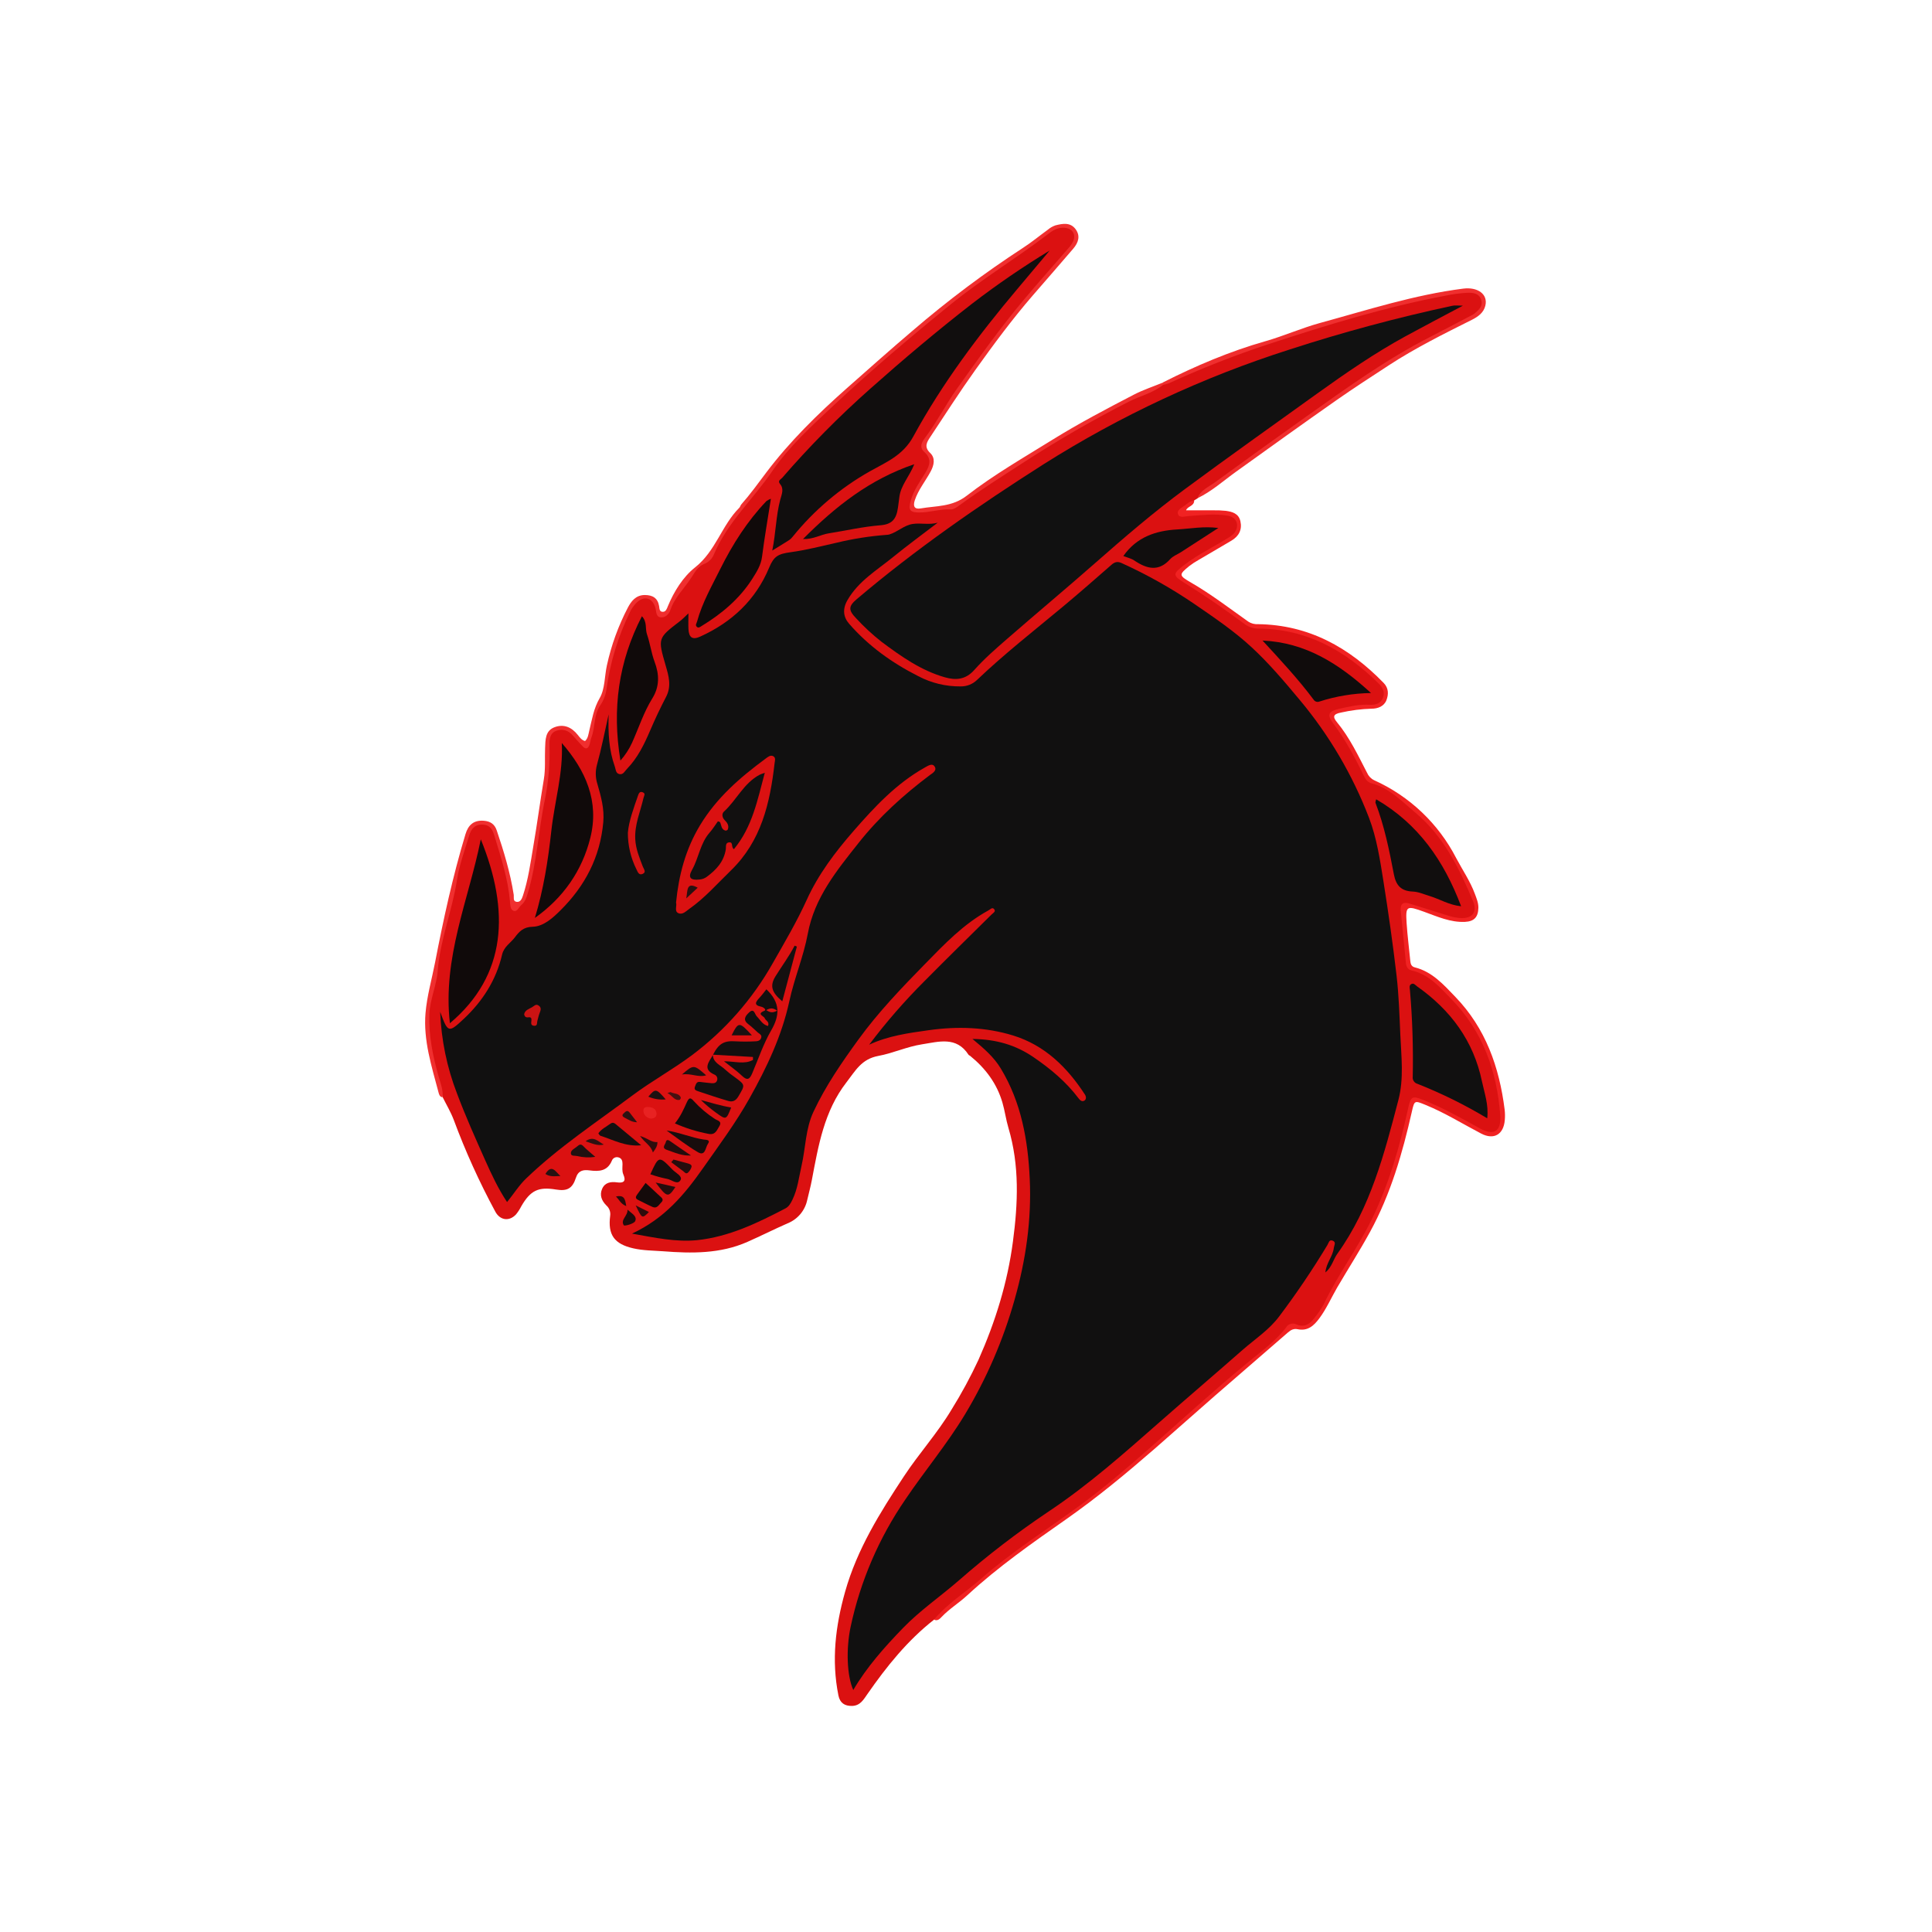
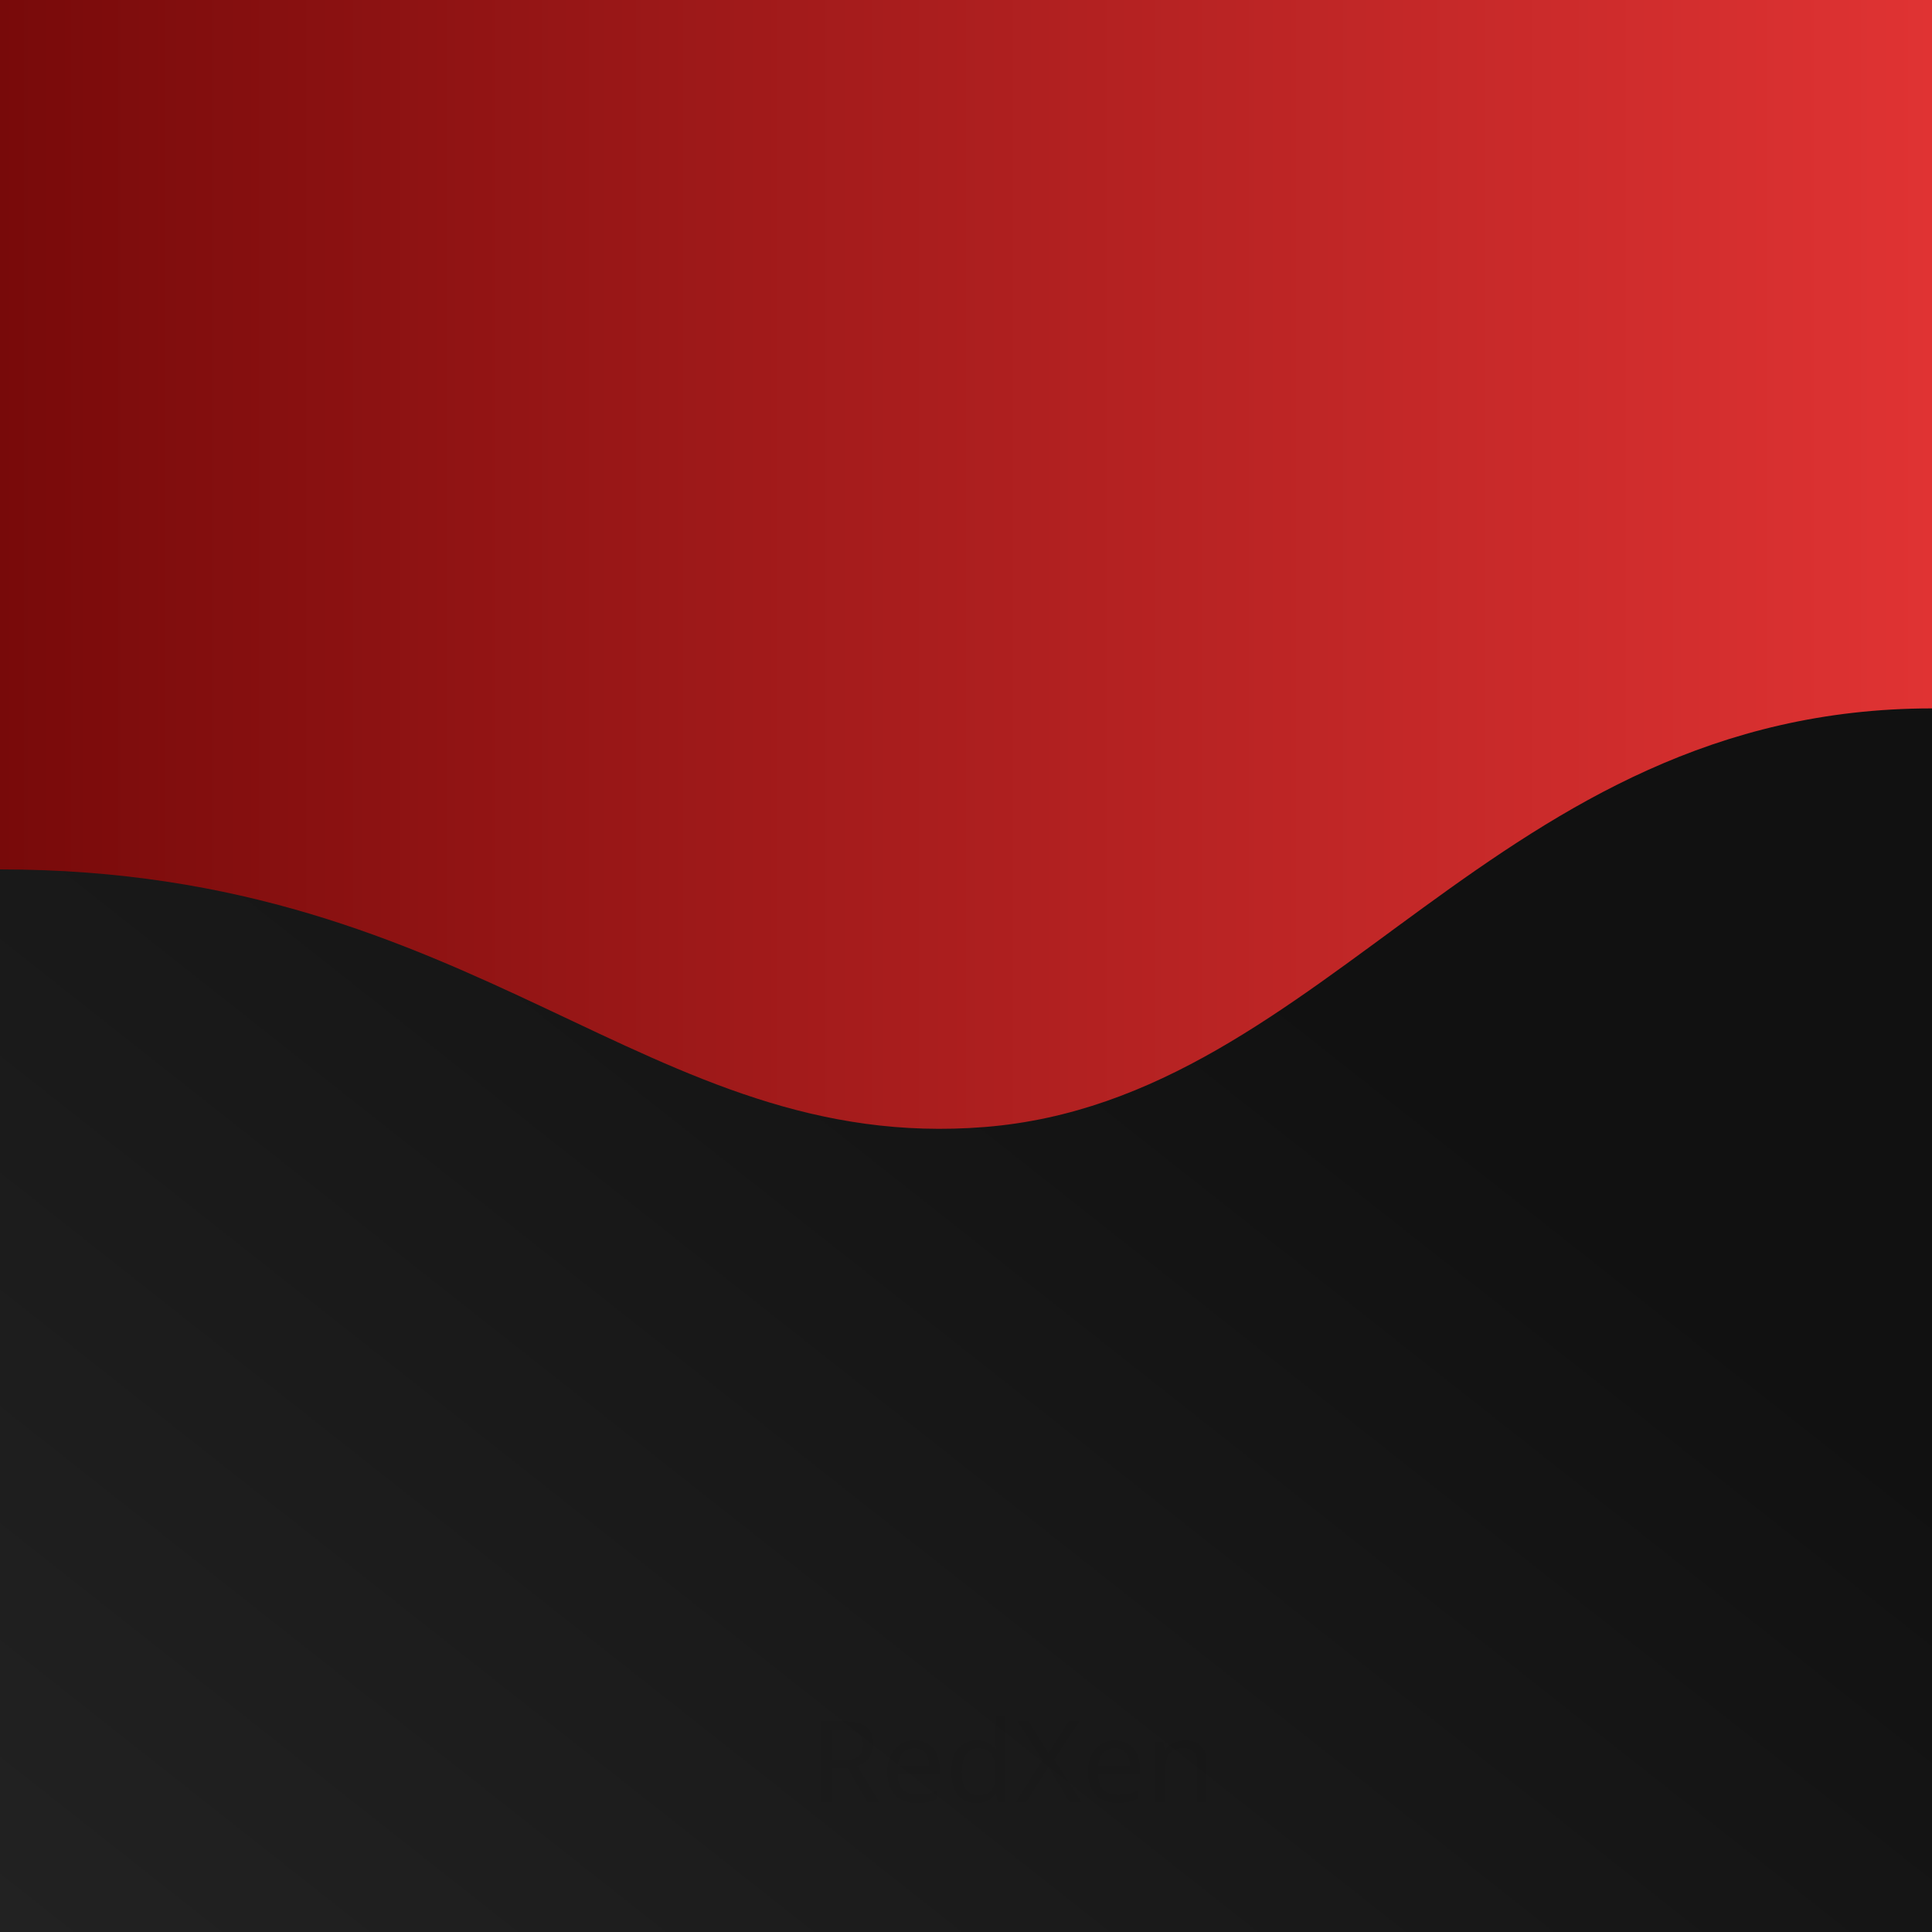
- <svg xmlns="http://www.w3.org/2000/svg" viewBox="0 0 1000.19 1000.19">
-   <defs>
-     <style>.cls-2{fill:#db1111;}.cls-3{fill:#f02f2f;}.cls-4{fill:#f12222;}.cls-5{fill:#f02e2e;}.cls-6{fill:#111010;}.cls-7{fill:#111;}.cls-8{fill:#110e0e;}.cls-9{fill:#100a0a;}.cls-10{fill:#110f0f;}.cls-11{fill:#100c0c;}.cls-12{fill:#130f0f;}.cls-13{fill:#120c0c;}.cls-14{fill:#151010;}.cls-15{fill:#141010;}.cls-16{fill:#180d0d;}.cls-17{fill:#160c0c;}.cls-18{fill:#140a0a;}.cls-19{fill:#1a0e0e;}.cls-20{fill:#250c0c;}.cls-21{fill:#201111;}.cls-22{fill:#200b0b;}.cls-23{fill:#1a1111;}.cls-24{fill:#1e1111;}.cls-25{fill:#e82222;}.cls-26{fill:#260d0d;}.cls-27{fill:#1f1111;}.cls-28{fill:#2e0d0d;}.cls-29{fill:#2c1212;}.cls-30{fill:#271212;}.cls-31{fill:#2f0c0c;}.cls-32{fill:#2e1212;}.cls-33{fill:#461111;}.cls-34{fill:#280b0b;}.cls-35{fill:#da1111;}.cls-36{fill:#d41212;}.cls-37{fill:#cb1313;}.cls-38{fill:#121010;}.cls-39{fill:#281111;}</style>
+ <svg xmlns="http://www.w3.org/2000/svg" xmlns:xlink="http://www.w3.org/1999/xlink" width="60mm" height="60mm" viewBox="0 0 60 60" version="1.1" id="svg8">
+   <defs id="defs2">
+     <linearGradient id="linearGradient6724">
+       <stop style="stop-color:#111111;stop-opacity:1" offset="0" id="stop6720" />
+       <stop style="stop-color:#222222;stop-opacity:1" offset="1" id="stop6722" />
+     </linearGradient>
+     <linearGradient id="Background">
+       <stop id="stop5809" offset="0" style="stop-color:#780a0a;stop-opacity:1" />
+       <stop id="stop5811" offset="1" style="stop-color:#e03333;stop-opacity:1" />
+     </linearGradient>
+     <linearGradient xlink:href="#Background" id="linearGradient5802" x1="10" y1="247" x2="70" y2="247" gradientUnits="userSpaceOnUse" gradientTransform="matrix(1,0,0,1.5,-9.999998,-103.5)" />
+     <linearGradient xlink:href="#linearGradient6724" id="linearGradient6726" x1="30" y1="259" x2="0" y2="297" gradientUnits="userSpaceOnUse" />
  </defs>
-   <g id="Layer_2" data-name="Layer 2">
-     <g id="Layer_1-2" data-name="Layer 1">
-       <path class="cls-2" d="M484.46,839.4c-13.78,10.8-24.58,24.26-34.49,38.52-2,2.86-3.71,6-7.89,6.14-3.89.1-6.34-1.52-7.13-5.45-3.66-18.22-1.53-35.91,3.48-53.69,6.22-22.05,18.06-40.94,30.47-59.77,7.79-11.82,17.34-22.32,24.61-34.49a242.82,242.82,0,0,0,14-25.88c8.68-19.57,15-39.84,17.79-61.13,2.63-19.76,3.46-39.4-2.33-58.83-1.28-4.3-1.85-8.81-3.11-13.12-2.88-9.87-8.78-17.74-16.71-24.17-.26-.21-.65-.31-.82-.56-6.28-9.72-15.43-6.76-24.15-5.41-7.76,1.2-15.05,4.62-22.59,6-8.73,1.63-11.82,7.67-16.4,13.57-11.67,15-14.61,32.91-18,50.74-.65,3.43-1.57,6.81-2.37,10.22a16.73,16.73,0,0,1-10.16,12.13c-7,3.07-13.84,6.53-20.84,9.62-14,6.19-28.88,6-43.7,4.84-5.1-.38-10.27-.34-15.37-1.51-9.73-2.22-13.26-6.88-11.95-16.88a6,6,0,0,0-2-5.35c-2.43-2.44-3.61-5.35-2.15-8.62s4.47-3.75,7.64-3.31c3.46.48,4.87-.54,3.33-4.07-.76-1.76-.46-3.61-.44-5.43,0-1.63-.4-3-2.18-3.45a2.79,2.79,0,0,0-3.31,1.68c-2.28,5.53-6.71,5.73-11.64,5.07-3.23-.43-5.79.09-7,3.86-1.79,5.56-4.56,7-10.22,6.07-9.23-1.53-13.29.42-18.05,8.65a23.21,23.21,0,0,1-2.69,4.17c-3.5,3.82-8.27,3.16-10.72-1.32a372.64,372.64,0,0,1-21.58-47.64c-1.52-4-3.78-7.78-5.7-11.66-4.14-13.45-7.66-27-8.12-41.2-.19-5.86,2.79-10.84,3.35-16.45,1.52-15.36,6.2-30.06,9.34-45.08,2.34-11.2,5.05-22.26,8.36-33.18.88-2.91,2.3-5.56,5.9-6,4.78-.61,7.18.63,8.73,5.41,3.51,10.88,6.88,21.82,8.36,33.22.21,1.61-.17,3.84,1.93,4,1.91.19,3.27-1.51,4.07-3.22,2.06-4.39,3-9.15,3.81-13.85,2.89-16.6,5.17-33.3,8.13-49.89.55-3.08.09-6.32.11-9.49a45.65,45.65,0,0,1,0-5c.43-3.73.08-8.14,4.37-9.83s7.94.37,10.94,3.81c1.3,1.49,2.5,4.26,4.93,3.39,2.18-.79,2-3.69,2.53-5.7,1.55-5.85,2.24-11.72,5.62-17.27,2.8-4.58,2.32-10.87,3.53-16.37A129.06,129.06,0,0,1,326.83,316a13.78,13.78,0,0,1,3.5-4.19c4.23-3.65,9.19-2.09,10.65,3.33.43,1.61.58,3.6,2.55,3.85,2.16.27,3.18-1.56,3.87-3.3,3.12-7.87,7.93-15.47,14-20.28,10.86-8.55,14-22,23.19-31.28,1.13-1.14,2-2.65,3.14-3.84a51.05,51.05,0,0,0,10.07-13.38c3.35-6.79,9.63-11.81,14.82-17.43,15.84-17.13,33.14-32.75,50.88-47.86,21.76-18.54,44-36.53,68.15-51.92,4-2.57,7.64-5.86,11.58-8.62,2.46-1.73,5-3.19,8.25-3.07,5.84.22,8.29,4.43,5.23,9.52a45.77,45.77,0,0,1-6.17,7.82c-15.27,16-28.63,33.63-41.92,51.3-9.8,13-17.87,27.19-27.36,40.42-2,2.77-3.28,5.57.19,8.74,2.61,2.38,1.91,5.72.27,8.75-2.69,5-6.39,9.37-8,14.89-1.44,4.82-.95,5.54,4,5.6s9.83-1.44,14.86-1.15c1.62.09,3.12-1.08,4.46-2.08,15.76-11.7,32.49-21.91,49.15-32.26,13.44-8.35,27.3-15.86,41.42-22.93,5-2.51,10.35-4.45,15.4-7,9.7-4.75,19.8-8.58,29.64-13,11.25-5.06,23.21-7.94,34.8-11.93C688,167.62,709,162.17,730,156.75c9.76-2.52,19.76-3.89,29.7-5.38,3.19-.48,7.29,0,8.9,4,1.54,3.8-.92,6.29-3.55,8.53a24.83,24.83,0,0,1-5.66,3.13,450.63,450.63,0,0,0-62.32,36.58c-15.16,10.49-29.84,21.69-45,32.25-9.67,6.75-18.88,14.11-28.64,20.72a13.11,13.11,0,0,0-2.58,2.33L619,260.07a8.38,8.38,0,0,1-1.78,1.73c-1.73,1.13-4.82,2.06-3.92,4.29.79,2,4,1.13,6,.78,6-1.06,11.88-1.4,17.8.16,5,1.32,6.67,6.47,3.28,10.45-2.21,2.59-5.38,3.85-8.2,5.6-6.2,3.86-12.79,7.08-18.51,11.74-3.61,2.95-3.91,4.13.09,6.51,10.31,6.13,19.94,13.25,29.74,20.11a20.64,20.64,0,0,0,11.37,3.71c16.57,1,31.83,6.09,45.25,16.17,5.44,4.09,10.92,8.07,15.49,13.23,2.29,2.59,3,5.28,1.85,8.22-1.24,3.13-4.27,4.26-7.37,4.15A59.34,59.34,0,0,0,693.93,369c-3.86.93-4.79,2.32-2.48,5.35,6.59,8.66,11.61,18.2,16.4,27.9a7.3,7.3,0,0,0,4,3.6c12.08,5,21.47,13.43,30.22,22.91,9.78,10.6,15.47,23.52,21.62,36.21A12.08,12.08,0,0,1,765,470.7c-.16,4.3-1.73,6-6,6.28-7.21.42-13.54-2.87-20.17-4.85-2.85-.85-5.58-2-8.62-2.35-2.7-.29-3.51,1.05-3.11,3.13,1.67,8.64,1.3,17.49,2.83,26.15.33,1.89,1,3.24,2.79,3.68,8.53,2.11,14.26,8.2,20.06,14.11,14.12,14.4,21.5,32.21,24.93,51.69.83,4.69,2.48,9.7.41,14.75-1.72,4.19-4.31,5.79-8.52,4.11a44.49,44.49,0,0,1-8.43-4.32c-7.5-5-15.83-8.4-24.06-12-4.23-1.83-5.16-1.23-6.11,3.26-4.71,22.31-11.22,44-22.09,64.19-5.29,9.81-11.56,19.06-17,28.78-2.84,5.07-5.2,10.4-8.69,15.1-2.85,3.84-6.06,6.7-11.31,5.3a4.13,4.13,0,0,0-4.46,1.35c-7.67,8.09-16.68,14.66-25.05,21.94-9.15,8-18.46,15.73-27.37,24q-21.62,19.92-44.62,38.24c-17,13.58-35.72,24.83-52.53,38.61-9.88,8.1-20,16-29.36,24.68C487.26,837.68,485.7,838.29,484.46,839.4Z" transform="translate(-0.91 -0.91)" />
-       <path class="cls-3" d="M603.05,200.14c-5.28,4.27-11.95,5.73-17.85,8.75a603.5,603.5,0,0,0-54,31.16c-11.44,7.43-23,14.68-34,22.75-1.18.86-2.71,1.91-4,1.83-5.56-.34-10.85,1.6-16.34,1.59-4.91,0-5.81-1.28-4.47-6.13,1.49-5.4,4.8-9.87,7.64-14.55,2.32-3.82,3.25-7.18-.61-10.64-3.19-2.86-.74-5.82.87-8,5.85-7.92,10.34-16.69,16-24.69,11.16-15.75,22.36-31.48,34.78-46.28,7.48-8.92,15.26-17.6,22.87-26.42a15,15,0,0,0,2.53-3.68c1.59-3.68-.37-6.62-4.38-7-3.24-.28-5.89,1.14-8.27,3-16.49,12.67-34.39,23.4-50.57,36.52-20.82,16.88-41.27,34.17-60.84,52.5-11.31,10.6-23,21.2-31.65,33.89-9.85,14.49-23.2,26.55-30.18,43a8.88,8.88,0,0,1-5.14,5.13c-3.17,1.22-4.78,4.17-6.43,6.78-3.64,5.73-8.84,10.43-11.07,17.12-.67,2-2.52,3.9-4.87,3.75-2.64-.17-2.32-2.87-2.8-4.69-1.49-5.54-5.9-6.81-10-2.72a17,17,0,0,0-3.13,4.45,131.27,131.27,0,0,0-12.22,39.9,19.21,19.21,0,0,1-3.29,8.65c-3.38,4.88-2.5,11.27-4.59,16.72-.41,1.08-.54,2.27-.88,3.38-.78,2.5-2.05,2.84-3.85.84-1.55-1.74-3.2-3.39-4.69-5.18-2.27-2.74-5.16-3.77-8.47-2.73-3.58,1.13-3.83,4.53-3.78,7.45a122.31,122.31,0,0,1-2.28,27.83c-3.48,16.27-4.14,33-9,49.07-.69,2.31-1.46,4.44-3.33,6-1.33,1.1-2.11,3.77-4.13,2.9-1.6-.69-1.56-3.17-1.72-4.94-1-11.54-4.6-22.46-7.91-33.45-.94-3.12-2.05-6-6.13-6.18-4.24-.23-6.09,2.35-7.1,5.71-2.29,7.65-5.1,15.25-6.31,23.09-2.46,15.82-8.7,30.84-9.94,46.83-.6,7.71-4,14.74-4.32,22.4C222.79,537,225,547.68,228,558.31c1,3.5,2.42,6.92,2,10.68-1.42-.23-1.76-1.38-2.06-2.51-3.56-13.5-7.94-27-6.74-41.11.75-8.84,3.26-17.5,4.95-26.24,4.32-22.33,9.15-44.58,15.74-66.39,1.41-4.68,4.19-7.33,9.49-6.93,3.47.26,5.63,1.83,6.69,5,3.68,10.88,7,21.85,8.78,33.23.21,1.38-.52,3.46,1.49,3.75s2.77-1.65,3.29-3.21c2.72-8.24,3.91-16.83,5.34-25.34,2-11.62,3.54-23.31,5.49-34.94.89-5.32.43-10.63.64-15.95.17-4.34,0-9.2,5-11,4.65-1.72,8.75,0,11.9,4,1,1.25,2,2.71,3.79,3.2,1.59-1.46,1.73-3.53,2.19-5.41,1.41-5.73,2.22-11.39,5.4-16.86,2.76-4.75,2.46-11.23,3.72-16.91a119.56,119.56,0,0,1,10.86-29.93c1.77-3.36,4.15-6.45,8.72-6.49,4.07,0,6.72,1.52,7.44,5.7.22,1.29.09,3,1.93,3,1.57,0,2.06-1.55,2.55-2.75,3.21-7.83,8-15.41,14.15-20.25,10.7-8.45,13.76-21.75,22.88-30.85.46-.45.6-1.21,1-1.7,4.67-5.3,8.8-11,13-16.61,12.13-16.06,26.59-30.23,41.7-43.61,11.33-10,22.64-20.1,34.18-29.9a537,537,0,0,1,57-42.75c4.46-2.87,8.57-6.29,12.88-9.41a12.28,12.28,0,0,1,3.87-2.23c3.75-.94,7.75-1.74,10.51,2,2.6,3.54,1.34,7-1.2,10-6.9,8.1-13.92,16.09-20.88,24.14-10.68,12.34-20.37,25.45-29.85,38.7-8.11,11.34-15.65,23.1-23.35,34.74-1.73,2.62-3.35,5.08,0,8.27,2.76,2.63,2,6.31.15,9.68-2.7,5-6.35,9.37-8.16,14.83-1,3.12-.14,4.71,3.1,4.16,8.1-1.39,16.22-.72,23.79-6.56,14-10.85,29.53-19.76,44.65-29.14,13.58-8.42,27.68-15.8,41.81-23.15,4.82-2.5,10-4.21,15.08-6.28Q603.81,199.47,603.05,200.14Z" transform="translate(-0.91 -0.91)" />
-       <path class="cls-4" d="M484.46,839.4c6.89-8.4,16.19-14,24.25-21.1,16-14.05,34.08-25.45,51.24-38,12.72-9.32,24.74-19.66,36.61-30.12,16.6-14.63,32.92-29.57,50-43.65,7-5.77,14.59-11.11,20.21-18.48a4,4,0,0,1,5.27-1.49c3.91,1.66,6.8,0,9.1-3.07a45.13,45.13,0,0,0,5.06-7.41c7.26-15.2,17.44-28.73,24.83-43.86,9-18.38,14.54-37.85,18.91-57.72,1.33-6.05,2.15-6.38,7.71-4.18,10.24,4.06,19.78,9.46,29.4,14.77,7.27,4,11.18,1.5,10.53-6.94-1.73-22.73-9-43.29-25.23-59.93-6-6.16-11.66-12.93-20.73-14.94-1.79-.4-2.68-1.82-2.86-3.68-.89-9.11-1.82-18.22-2.7-27.33-.34-3.5,1.37-4.59,4.56-3.6,6.68,2.07,13.32,4.23,20,6.27a28.57,28.57,0,0,0,5.85,1.22c6.46.55,9.44-2.88,7-8.81-7.12-17-15.25-33.51-29.67-45.58-7-5.89-13.59-12.92-23-15.4-2.09-.55-3.15-2.32-4-4.17-4.58-9.45-9.56-18.64-15.9-27.08-3.11-4.14-2.14-6,2.93-7.17,5.36-1.21,10.69-2.5,16.27-2.18,2.82.16,5.49-.64,6.68-3.42,1.26-2.93.06-5.4-2.17-7.6-17.31-17.09-37.28-28.32-62.31-28.42a12.13,12.13,0,0,1-7.65-2.8c-9.76-7.21-19.73-14.15-30.06-20.55-6.8-4.22-6.75-4.88-.58-9.61,7-5.39,15-9.2,22.5-13.88,1.87-1.17,3.7-2.37,4.45-4.53,1.24-3.6-.66-6.46-4.7-7.13-6.65-1.09-13.28-.22-19.93.24-1.9.13-4.69,1.14-5.49-.81-1-2.37,1.93-3.48,3.53-4.73,1.39-1.09,2.8-2.36,4.76-2.43,0,2.88-3.5,2.87-4.19,5,4.71,0,9.38,0,14.06,0a52.68,52.68,0,0,1,6.47.26c3.4.45,6.68,1.4,7.58,5.34,1,4.46-.78,7.81-4.62,10.09-5.72,3.4-11.48,6.72-17.2,10.11a36.74,36.74,0,0,0-4.57,3c-5.52,4.51-5.57,4.89.83,8.6,10.37,6,19.88,13.29,29.62,20.2a8.3,8.3,0,0,0,5.14,1.34c26.25.36,47.16,12.08,65,30.45,2.58,2.66,2.56,5.85,1.44,8.83-1.25,3.31-4.52,4.49-7.77,4.48a82.66,82.66,0,0,0-15.78,2c-4.1.78-4.43,2.19-2,5.1,6.5,7.9,10.83,17.09,15.49,26.08a7.68,7.68,0,0,0,3.67,3.85,88.67,88.67,0,0,1,42.47,40.3c3.26,6.17,7.25,11.94,9.68,18.54.86,2.34,1.85,4.61,1.81,7.2-.07,4.75-2.17,7.07-6.9,7.29-7.55.35-14.33-2.74-21.16-5.21-9.14-3.3-9.7-3.21-9.08,6.06.44,6.46,1.27,12.89,1.89,19.33.15,1.61.56,2.94,2.35,3.38,9.06,2.26,14.93,9,21,15.29,15.7,16.28,22.74,36.39,25.5,58.34a26.36,26.36,0,0,1,.07,5.49c-.63,7.37-5.61,10.35-12.18,6.94-9.57-5-18.73-10.73-28.76-14.83-5.72-2.33-5.82-2.48-7.13,3.31-4.88,21.64-11,42.87-21.71,62.45-5.34,9.77-11.37,19.15-17,28.78-3.08,5.3-5.55,11-9.23,15.93-2.84,3.83-6,6.71-11.25,5.62-1.94-.4-3.42.3-4.94,1.63-12.51,10.93-25.13,21.72-37.66,32.64-10.4,9.06-20.68,18.27-31.08,27.34C584.16,763.54,569.15,776,553,787.32c-17.66,12.38-35.42,24.76-51.34,39.48-4.26,3.94-9.31,7-13.34,11.25C487.43,839,486.21,840.28,484.46,839.4Z" transform="translate(-0.91 -0.91)" />
-       <path class="cls-5" d="M603.05,200.14l-.06-1.27c17.07-8.62,34.55-16.06,53-21.31,9.53-2.71,18.72-6.83,28.33-9.46,24.48-6.69,48.69-14.54,74-17.76,7.54-1,13,2.85,11.55,8.81-.86,3.65-3.81,5.75-7,7.34-14.57,7.29-29.17,14.54-42.84,23.45-9.17,6-18.37,11.92-27.34,18.21-17.4,12.2-34.67,24.59-51.93,37-6.57,4.72-12.6,10.2-20,13.73,1.66-4.16,5.71-5.81,9-8.18q23.76-17.34,47.74-34.37c20.6-14.61,41.09-29.41,63.68-40.93,7.11-3.63,14.16-7.38,21.24-11.08a8.78,8.78,0,0,0,1.71-1c2.15-1.86,4.61-3.7,3.63-7.05-1.07-3.68-4.44-3.89-7.35-3.79A76,76,0,0,0,749.11,154c-31.11,5.85-61.24,15.18-91.29,25a498.52,498.52,0,0,0-51.9,20.38A16.87,16.87,0,0,1,603.05,200.14Z" transform="translate(-0.91 -0.91)" />
-       <path class="cls-6" d="M328.08,639.54c16.76-7.75,27.16-20.18,36.68-33.74,8.36-11.91,17.06-23.61,24.18-36.32,8.92-15.92,16.73-32.31,20.63-50.35,2.54-11.77,7.33-23,9.53-34.84,3.46-18.69,15-32.74,26.3-47,10.63-13.45,23.21-24.83,36.86-35.1,1.39-1,4.06-2.47,2.34-4.67-1.26-1.61-3.39-.09-5,.79-14.66,8.23-25.87,20.26-36.78,32.77-9.55,10.94-18.26,22.47-24.24,35.63-5.15,11.35-11.44,22-17.57,32.77a154.06,154.06,0,0,1-41.81,47.65c-9.92,7.42-20.89,13.42-30.81,20.83-18.64,13.93-38.16,26.76-55.06,43-3.76,3.6-6.43,8-9.92,12.25-4.64-7-8-14.24-11.29-21.59-5.1-11.46-10.28-23-14.63-34.64a131.13,131.13,0,0,1-8.7-42.22c4,10.78,4.26,11.07,12.18,3.65,9.75-9.13,16.84-20.15,19.87-33.31,1-4.17,4.4-6,6.6-8.91s4.31-5.39,9.21-5.5c5.67-.14,10.52-4.62,14.57-8.66,12.57-12.52,20.37-27.38,22-45.42.63-7-1.16-13.3-3-19.7A17.41,17.41,0,0,1,310,396.7c2.28-8.21,3.89-16.61,6-25.94-.32,9.77.17,18.49,3.17,26.9.56,1.56.42,3.57,2.4,4s2.79-1.54,3.91-2.68c5.53-5.68,8.9-12.66,12-19.86,2.52-5.9,5.26-11.71,8.23-17.39s1.38-10.89-.2-16.32c-4.1-14.14-4.07-14.12,7.36-22.89,1.55-1.19,2.9-2.66,4.44-4.08,0,2.91-.11,5.5,0,8.08.24,4.48,2.08,5.79,6.13,3.94,16.33-7.42,28.68-18.94,35.65-35.68,2.46-5.9,4.6-7.1,11.14-8,8-1.08,15.78-3.11,23.64-4.87a162.08,162.08,0,0,1,25.94-4.1,6.51,6.51,0,0,0,1.48-.2c4.26-1.27,7.57-4.72,12-5.43,4.23-.68,8.64.59,13.07-.68-7.72,5.92-15.59,11.67-23.13,17.81-8.4,6.84-17.92,12.42-23.61,22.32-2.7,4.7-2.07,8.82.88,12.2,10,11.5,22.18,20.24,35.8,27.13a46,46,0,0,0,21.91,5.3,11.86,11.86,0,0,0,8.49-3.34c14.23-13.56,29.71-25.64,44.78-38.21,8.39-7,16.61-14.21,24.84-21.41,1.57-1.37,3-1.85,5-1a249.6,249.6,0,0,1,38.35,21.58c10.06,6.91,20.18,13.76,29.22,22.13s16.93,17.7,24.76,27.1a215.17,215.17,0,0,1,36,61.19c4,10.48,5.69,21.71,7.45,32.78,2.58,16.26,4.91,32.56,6.81,48.91,1.18,10.19,1.49,20.48,1.95,30.74.5,11.22,1.89,22.55-1,33.61-7.26,27.8-14.43,55.67-31.56,79.57-2.17,3-2.88,7-6.23,9.74.37-4.84,3.84-8.28,4.36-12.72.17-1.41,1.37-3-.67-3.76-1.81-.66-2,1.27-2.67,2.31a429.4,429.4,0,0,1-25,37c-5.22,6.95-12.53,11.7-19,17.36-14.15,12.45-28.51,24.67-42.66,37.11-18.5,16.26-36.91,32.63-57.56,46.4a454.8,454.8,0,0,0-46.4,35.6c-9.6,8.36-20.23,15.63-29.08,24.78-9.53,9.86-18.73,20.14-25.74,32.09-3.34-7.36-3.77-21.36-1.4-32.6a184.47,184.47,0,0,1,28.41-66.11c10-14.83,21.53-28.57,30.8-43.94a242.51,242.51,0,0,0,25.73-59.54C532,653.15,535,632.3,534,611.14c-.92-19.94-4.36-39.54-15-57.09-3.45-5.71-8.38-10.12-14.65-15.28,12.46.16,22.46,3.2,31.52,9.38,8.8,6,16.93,12.76,23.39,21.34.74,1,1.75,1.9,2.95,1.25s1-2.17.41-3.1c-9.14-14.12-20.78-25.57-37.13-30.63-14.22-4.4-29-4.85-43.78-2.77-10.47,1.47-21,2.9-30.84,7.51a310,310,0,0,1,28.81-33.09c11.39-11.52,23-22.86,34.49-34.25.82-.81,2.34-1.55,1.5-2.71-1.05-1.44-2,0-3.21.61-12.78,7-22.72,17.47-32.72,27.69-12.12,12.38-24.18,24.95-34.38,39-8.63,11.88-17,24-23.29,37.41-4.18,8.87-4.06,18.67-6.2,28-1.36,5.91-2,12-4.71,17.57-.92,1.91-1.85,3.59-3.62,4.51-14.51,7.57-29.24,14.73-45.79,16.45C350.86,644,340.14,641.71,328.08,639.54Z" transform="translate(-0.91 -0.91)" />
-       <path class="cls-7" d="M758.23,159.16c-10.41,5.54-20.07,10.59-29.63,15.8-16,8.74-31,19.08-45.82,29.71-22.86,16.43-45.83,32.73-68.48,49.47-16.13,11.92-31.36,25-46.42,38.25s-30.46,26.09-45.58,39.26c-5.88,5.12-11.83,10.28-17,16.1-4.53,5.12-9.66,5.39-15.27,3.79-12.34-3.53-22.64-10.82-32.77-18.39A111.62,111.62,0,0,1,444.13,321c-4.1-4.23-4-6.23.28-9.88,30.41-25.8,63.09-48.45,96.69-69.83a553,553,0,0,1,127.47-59.45,848.9,848.9,0,0,1,84-22.59C754.07,158.87,755.72,159.16,758.23,159.16Z" transform="translate(-0.91 -0.91)" />
-       <path class="cls-8" d="M544.31,130.63l-16.77,19.94c-20.13,23.91-38.88,48.89-53.83,76.34-5.33,9.79-14.07,13.27-22.48,18a139.92,139.92,0,0,0-39.94,33.84,8.06,8.06,0,0,1-1.79,1.73c-2.63,1.69-5.31,3.3-8.79,5.45,1.89-9.27,1.91-18,4.15-26.42.71-2.66,2.07-5.43-.09-8-1.46-1.75.35-2.39,1.06-3.21a491.16,491.16,0,0,1,45.58-46.12c17.14-15.22,34.63-30,52.75-44.06A445,445,0,0,1,544.31,130.63Z" transform="translate(-0.91 -0.91)" />
-       <path class="cls-6" d="M770.84,579.85A243.75,243.75,0,0,0,734.7,562a3.37,3.37,0,0,1-2.42-3.72,419.42,419.42,0,0,0-1.45-44.78c-.1-1.05-.55-2.46.72-3.15s2.13.59,3,1.22c17.31,12.21,29.19,28.13,33.57,49.19C769.4,566.85,771.64,572.8,770.84,579.85Z" transform="translate(-0.91 -0.91)" />
-       <path class="cls-9" d="M233.82,530.64c-3.89-33.9,9.71-63.93,16-95.22C264.86,472.49,263.37,505.69,233.82,530.64Z" transform="translate(-0.91 -0.91)" />
-       <path class="cls-9" d="M291.75,385.57c12.37,14.16,19.5,30.2,14.77,49.08-4.29,17.16-14.08,31.12-28.71,41.47,4.5-14.79,6.85-29.82,8.51-45S292.56,401.13,291.75,385.57Z" transform="translate(-0.91 -0.91)" />
-       <path class="cls-8" d="M757.32,470.08c-6.26-.64-11.09-3.74-16.35-5.32-2.86-.86-5.69-2.17-8.62-2.29-6-.25-8.71-3-9.85-9-2.38-12.49-4.92-25-9.5-36.93-.14-.38.16-.92.34-1.84C735.16,427.41,748.43,446.47,757.32,470.08Z" transform="translate(-0.91 -0.91)" />
-       <path class="cls-9" d="M322.1,394.65c-4.39-26.77-1-51.23,11.13-74.72,2.82,3,1.6,6.42,2.62,9.35,1.62,4.65,2.22,9.66,3.95,14.26,2.48,6.6,2.6,12.81-1.17,18.89-4.48,7.22-7.05,15.31-10.51,23A37.08,37.08,0,0,1,322.1,394.65Z" transform="translate(-0.91 -0.91)" />
-       <path class="cls-9" d="M400,259.11c-1.63,10.48-3.34,20.23-4.58,30-.55,4.37-2.77,7.84-4.94,11.28-6.6,10.43-15.82,18.18-26.27,24.56-.84.51-1.75,1.32-2.62.4s0-1.82.22-2.77c2.64-9.66,7.6-18.28,12-27.14,6.39-12.81,14-24.79,23.92-35.16A10.25,10.25,0,0,1,400,259.11Z" transform="translate(-0.91 -0.91)" />
-       <path class="cls-10" d="M474.23,241.23c-2.6,6.52-7,10.91-7.73,17.06-.2,1.77-.46,3.58-.71,5.38-.84,6-3.06,8.68-9.09,9.17-9.1.73-18,2.79-26.92,4.21-4.08.64-7.69,3.09-13.16,2.92C433.55,263,451.12,249.09,474.23,241.23Z" transform="translate(-0.91 -0.91)" />
-       <path class="cls-11" d="M710.67,359.69a91.52,91.52,0,0,0-26.94,4.48,2.37,2.37,0,0,1-2.66-.91c-8.1-10.85-17.33-20.71-26.55-30.74C676.79,333.52,694.13,344.5,710.67,359.69Z" transform="translate(-0.91 -0.91)" />
-       <path class="cls-8" d="M582.46,288.76c6.9-9.84,16.78-13.13,27.89-13.76,6.87-.39,13.71-1.75,21.3-.76-6.83,4.42-13.14,8.5-19.46,12.58-1.81,1.16-4,1.94-5.4,3.48-6,6.76-12.13,5.16-18.59.82C586.6,290,584.58,289.61,582.46,288.76Z" transform="translate(-0.91 -0.91)" />
-       <path class="cls-12" d="M370,547c3-5.88,5.78-7.42,11.75-7a90.72,90.72,0,0,0,10,0c1.29,0,2.78-.29,3.23-1.82s-.85-2-1.72-2.71c-1.64-1.41-3.12-3-4.86-4.27-3-2.19-1.77-4.17.16-6,2.8-2.73,3,.74,4.14,1.87,1.77,1.78,2.95,4.31,5.83,5,.85-2.31-1.26-2.76-1.71-4s-4.45-2.12-.17-3.89c1.25-.52-.57-1.88-1.61-2.09-4.09-.8-2.91-2.51-1-4.58,1.36-1.45,2.52-3.07,3.63-4.44,7.29,6.94,7,13.53,2.45,21.32-4,6.93-6.62,14.72-9.78,22.15-1.18,2.78-2.37,4.12-5.2,1.41s-5.83-4.75-9.42-7.62c5.63,0,10.53,1.74,15-.68V548.1l-20.76-1.18Z" transform="translate(-0.91 -0.91)" />
-       <path class="cls-12" d="M369.92,546.93c.15,4.22,4.05,5.36,6.44,7.72a46.5,46.5,0,0,0,5.08,4c5.4,4,5.24,3.91,1.73,9.87-1.39,2.36-3.08,3-5.31,2.33-5.22-1.54-10.38-3.27-15.53-5-1-.34-2.32-.73-1.62-2.44.51-1.24.76-2.61,2.58-2.4,2,.23,3.95.51,5.93.66,1.17.09,2.43,0,2.89-1.37a2.35,2.35,0,0,0-1.19-3c-6.66-2.91-2.89-6.65-.93-10.27Z" transform="translate(-0.91 -0.91)" />
-       <path class="cls-13" d="M350.31,582.48c2.9-3.52,4.55-7.34,6.26-11.1,1-2.1,1.75-2.51,3.42-.54a55.5,55.5,0,0,0,11,9.33c1.24.86,4,1.12,2.25,3.88-1.29,2.08-2,4.52-5.48,3.87A78.35,78.35,0,0,1,350.31,582.48Z" transform="translate(-0.91 -0.91)" />
-       <path class="cls-14" d="M413.45,490.94,405.9,519.3c-5.49-4.62-6.61-8-3.5-13,3.27-5.27,7-10.25,9.88-15.82Z" transform="translate(-0.91 -0.91)" />
-       <path class="cls-15" d="M332.85,593.82c-8.16.82-14.44-2.82-21.07-4.92-.47-.15-1.16-1.22-1.06-1.35,1.59-2.17,4-3.32,6.14-4.87,1.48-1.09,2.36-.18,3.42.71C324.2,586.68,328.15,589.92,332.85,593.82Z" transform="translate(-0.91 -0.91)" />
-       <path class="cls-16" d="M346,586.18c6.86,1,12.75,3.69,19.16,4.66,1.21.18,3.84,0,2.19,2.33-1.25,1.77-1.25,6.5-5.1,4.25C356.59,594.11,351.41,590,346,586.18Z" transform="translate(-0.91 -0.91)" />
-       <path class="cls-17" d="M337.59,608.83c4.38-9.65,4.44-9.7,11.47-2.41,1.63,1.69,5.32,3.37,4.16,5.41-1.58,2.79-4.64-.29-7.06-.64A65.57,65.57,0,0,1,337.59,608.83Z" transform="translate(-0.91 -0.91)" />
-       <path class="cls-18" d="M335.13,613.31c2.53,2.33,4.85,4.39,7.08,6.55,1,.95,2.75,1.92,1,3.59-1.22,1.18-2.17,3.3-4.44,2.31-2.58-1.12-5.06-2.46-7.59-3.7-1.53-.75-1.18-1.71-.38-2.79C332.19,617.41,333.52,615.53,335.13,613.31Z" transform="translate(-0.91 -0.91)" />
-       <path class="cls-19" d="M379.43,574.26c-2.55,6.47-2.58,6.5-7.84,2.69a66.06,66.06,0,0,1-7.82-6.55C369,571.8,374.12,573.38,379.43,574.26Z" transform="translate(-0.91 -0.91)" />
-       <path class="cls-20" d="M358.62,599.09c-4.62.33-8.47-1.53-12.49-2.9-2.91-1-.83-2.69-.56-3.93.38-1.76,1.48-1.15,2.57-.38C351.6,594.33,355.12,596.7,358.62,599.09Z" transform="translate(-0.91 -0.91)" />
-       <path class="cls-21" d="M309.09,599.81a24,24,0,0,1-9.37-.42c-1.18-.29-3.22.23-3.28-1.43s2-2.46,3.2-3.51c1.08-.91,1.93-1.6,3.28-.16C304.58,596.06,306.54,597.56,309.09,599.81Z" transform="translate(-0.91 -0.91)" />
-       <path class="cls-22" d="M325.75,627.14c2,1.85,5.16,3.37,4,5.93-.62,1.41-5.54,2.68-5.89,2.18C321.91,632.4,326.06,630.29,325.75,627.14Z" transform="translate(-0.91 -0.91)" />
-       <path class="cls-23" d="M390.16,536.9h-10.5C383.22,529.78,383.67,529.75,390.16,536.9Z" transform="translate(-0.91 -0.91)" />
-       <path class="cls-24" d="M353.93,557.18c6.11-5.22,6.11-5.22,12.55.41C362.37,558.88,358.76,556.38,353.93,557.18Z" transform="translate(-0.91 -0.91)" />
-       <path class="cls-25" d="M337.61,580c-2-.51-3.45-1.71-3.6-4-.12-1.84,1.26-2.09,2.69-2,2.19.15,4,1.1,4.08,3.45C340.88,579.31,339.45,580,337.61,580Z" transform="translate(-0.91 -0.91)" />
-       <path class="cls-26" d="M350.56,615.42c-3.71,5.66-4.37,5.49-10.21-2.31l5.06,1.12Z" transform="translate(-0.91 -0.91)" />
-       <path class="cls-26" d="M349.59,601.21c2.48.67,5,1.32,7.45,2,.93.27,2.15.66,1.86,1.85a6.65,6.65,0,0,1-1.76,2.85c-1,1-1.69,0-2.45-.62-2.08-1.59-4.18-3.15-6.28-4.72Z" transform="translate(-0.91 -0.91)" />
-       <path class="cls-27" d="M345.55,570.07a18.46,18.46,0,0,1-9-1.41C340.25,564.3,340.59,564.35,345.55,570.07Z" transform="translate(-0.91 -0.91)" />
-       <path class="cls-28" d="M332.27,589c4,1.13,6,3.51,9,3.13,0,2.2-.93,3.46-2.37,5.44C337.92,593.86,334.72,592.59,332.27,589Z" transform="translate(-0.91 -0.91)" />
-       <path class="cls-29" d="M330.73,581.89c-2.76,0-4.47-1.39-6.33-2.29-.87-.42-1.88-1.16-.7-2.21.89-.8,1.87-2.24,3.22-.44C328.06,578.48,329.26,580,330.73,581.89Z" transform="translate(-0.91 -0.91)" />
-       <path class="cls-30" d="M291.05,609.71c-2.61.08-5.3.62-7.78-1.05C286.61,603.16,288.7,607.78,291.05,609.71Z" transform="translate(-0.91 -0.91)" />
-       <path class="cls-31" d="M330,624.93l6.86,3.43C333.31,631.9,333.31,631.9,330,624.93Z" transform="translate(-0.91 -0.91)" />
-       <path class="cls-32" d="M313.51,593.44c-3.25.84-6.05-.57-9.44-1.7C308.23,588.66,310.66,592,313.51,593.44Z" transform="translate(-0.91 -0.91)" />
-       <path class="cls-33" d="M346.42,566.77c1.38-.41,1.58-.54,1.67-.48,1.76,1,4.32.43,5.27,2.8a1.43,1.43,0,0,1-.64,1.22C349.89,570.76,349.1,568.08,346.42,566.77Z" transform="translate(-0.91 -0.91)" />
-       <path class="cls-34" d="M325.12,625.3c-3-1.17-3.57-3.32-5.34-4.94C324.24,619.33,324.54,621.87,325.12,625.3Z" transform="translate(-0.91 -0.91)" />
-       <path class="cls-35" d="M350.9,468.16c1.41-14.19,4.91-27.62,12.48-40.12,8.63-14.25,20.75-24.71,33.84-34.36,1.15-.84,2.53-2.09,4-1.28s.82,2.43.69,3.63c-2.35,20.6-6.9,40.33-22.61,55.51-7,6.79-13.47,14.21-21.54,19.89-1.77,1.25-3.51,3.21-5.69,2.21S351.45,470,350.9,468.16Z" transform="translate(-0.91 -0.91)" />
-       <path class="cls-36" d="M325.95,432.08c.47-5.92,2.93-12.58,5.25-19.29.42-1.22.91-2.29,2.41-1.73,1.72.65.68,1.89.44,2.93-1.6,7.06-4.65,13.72-4.27,21.32.26,5.2,2.18,9.62,3.92,14.24.48,1.28,2,2.9-.16,3.81-1.91.81-2.53-1.14-3.15-2.41A42.13,42.13,0,0,1,325.95,432.08Z" transform="translate(-0.91 -0.91)" />
-       <path class="cls-37" d="M272.26,526c.42-2.18,2.39-2.67,4.1-3.66,1.15-.66,1.93-1.85,3.38-.88,1.65,1.1,1.08,2.49.51,3.95-.48,1.22-.72,2.53-1.1,3.78s.23,3-1.92,2.74c-1.76-.21-1.28-1.75-1.2-2.76.13-1.84-.81-1.69-2.09-1.56C273.05,527.64,272.41,527.06,272.26,526Z" transform="translate(-0.91 -0.91)" />
-       <path class="cls-2" d="M403.24,524.12c-2.21,1.23-3.64,1.06-5.64-.28C399.84,522.55,401.28,522.76,403.24,524.12Z" transform="translate(-0.91 -0.91)" />
-       <path class="cls-38" d="M380.87,440.51c-1.66-1-.17-3.62-2.39-3.52s-1.63,2.33-1.81,3.54c-1,6.44-4.92,10.65-9.85,14.3a7.28,7.28,0,0,1-3.64,1.39c-4.79.56-6.29-.92-4-5,3.51-6.23,4.21-13.74,9.11-19.29,1.61-1.82,2.89-3.93,4.28-5.84.6.25,1,.3,1.12.5.74,1.57.57,3.73,2.77,4.32a1.36,1.36,0,0,0,1.21-.53c.78-2-.21-3.55-1.56-4.86s-1.66-3.3-.43-4.43c6.55-6,10.29-14.78,18.53-19.12a28,28,0,0,1,2.63-1C393.07,415,390.42,428.95,380.87,440.51Z" transform="translate(-0.91 -0.91)" />
-       <path class="cls-39" d="M356.19,466c.73-4.13,0-8.78,5.93-5.53Z" transform="translate(-0.91 -0.91)" />
-     </g>
+   <g id="layer5" />
+   <g id="layer1" style="display:inline" transform="translate(0,-237)">
+     <flowRoot xml:space="preserve" id="flowRoot5815" style="font-style:normal;font-variant:normal;font-weight:normal;font-stretch:normal;font-size:40px;line-height:1.25;font-family:Roboto;-inkscape-font-specification:Roboto;letter-spacing:0px;word-spacing:0px;fill:#000000;fill-opacity:1;stroke:none" transform="scale(0.2645833)">
+       <flowRegion id="flowRegion5817" style="font-style:normal;font-variant:normal;font-weight:normal;font-stretch:normal;font-family:Roboto;-inkscape-font-specification:Roboto">
+         <rect id="rect5819" width="215.668" height="53.74" x="41.719" y="1027.06" style="font-style:normal;font-variant:normal;font-weight:normal;font-stretch:normal;font-family:Roboto;-inkscape-font-specification:Roboto" />
+       </flowRegion>
+       <flowPara id="flowPara5821" />
+     </flowRoot>
+     <rect id="rect10" width="60" height="60" x="0" y="237" style="display:inline;opacity:1;fill:url(#linearGradient5802);fill-opacity:1;stroke-width:0.202;stroke:none" ry="0" rx="0" />
+   </g>
+   <g id="layer3" style="display:inline" transform="translate(0,-237)" />
+   <g id="layer2" style="display:inline;opacity:1" transform="translate(0,-237)">
+     <flowRoot xml:space="preserve" id="flowRoot5823" style="font-style:normal;font-variant:normal;font-weight:normal;font-stretch:normal;font-size:40px;line-height:1.25;font-family:Roboto;-inkscape-font-specification:Roboto;letter-spacing:0px;word-spacing:0px;fill:#000000;fill-opacity:1;stroke:none" transform="scale(0.2645833)">
+       <flowRegion id="flowRegion5825" style="font-style:normal;font-variant:normal;font-weight:normal;font-stretch:normal;font-family:Roboto;-inkscape-font-specification:Roboto">
+         <rect id="rect5827" width="117.415" height="54.696" x="37.795" y="1009.134" style="font-style:normal;font-variant:normal;font-weight:normal;font-stretch:normal;font-family:Roboto;-inkscape-font-specification:Roboto" />
+       </flowRegion>
+       <flowPara id="flowPara5829">RedXemndss</flowPara>
+     </flowRoot>
+     <flowRoot xml:space="preserve" id="flowRoot5831" style="font-style:normal;font-variant:normal;font-weight:normal;font-stretch:normal;font-size:40px;line-height:1;font-family:Roboto;-inkscape-font-specification:Roboto;letter-spacing:0px;word-spacing:0px;fill:#000000;fill-opacity:1;stroke:none" transform="scale(0.2645833)">
+       <flowRegion id="flowRegion5833" style="font-style:normal;font-variant:normal;font-weight:normal;font-stretch:normal;line-height:1;font-family:Roboto;-inkscape-font-specification:Roboto">
+         <rect id="rect5835" width="143.189" height="14.142" x="38.537" y="1042.97" style="font-style:normal;font-variant:normal;font-weight:normal;font-stretch:normal;line-height:1;font-family:Roboto;-inkscape-font-specification:Roboto" />
+       </flowRegion>
+       <flowPara id="flowPara5837">RX</flowPara>
+     </flowRoot>
+     <path style="display:inline;fill:url(#linearGradient6726);fill-opacity:1;stroke:none;stroke-width:0.265px;stroke-linecap:butt;stroke-linejoin:miter;stroke-opacity:0" d="M 0,297 H 60 V 259 C 46.436,259 41.273,271.141 30.589,272 20.084,272.844 14.904,264 0,264 Z" id="path4790" />
+   </g>
+   <g id="layer4" style="opacity:0.03" transform="translate(0,-237)">
+     <text xml:space="preserve" style="font-style:normal;font-variant:normal;font-weight:normal;font-stretch:normal;font-size:3.528px;line-height:1.25;font-family:Oswald;-inkscape-font-specification:'Oswald, Normal';font-variant-ligatures:normal;font-variant-caps:normal;font-variant-numeric:normal;font-feature-settings:normal;text-align:start;letter-spacing:0px;word-spacing:0px;writing-mode:lr-tb;text-anchor:start;display:inline;opacity:1;fill:#000000;fill-opacity:1;stroke:none;stroke-width:0.265" x="25.172" y="292.972" id="text5845">
+       <tspan id="tspan5843" x="25.172" y="292.972" style="font-style:normal;font-variant:normal;font-weight:normal;font-stretch:normal;font-size:3.528px;line-height:1.25;font-family:Oswald;-inkscape-font-specification:'Oswald, Normal';font-variant-ligatures:normal;font-variant-caps:normal;font-variant-numeric:normal;font-feature-settings:normal;text-align:start;writing-mode:lr-tb;text-anchor:start;stroke-width:0.265">RedXen</tspan>
+     </text>
  </g>
</svg>
